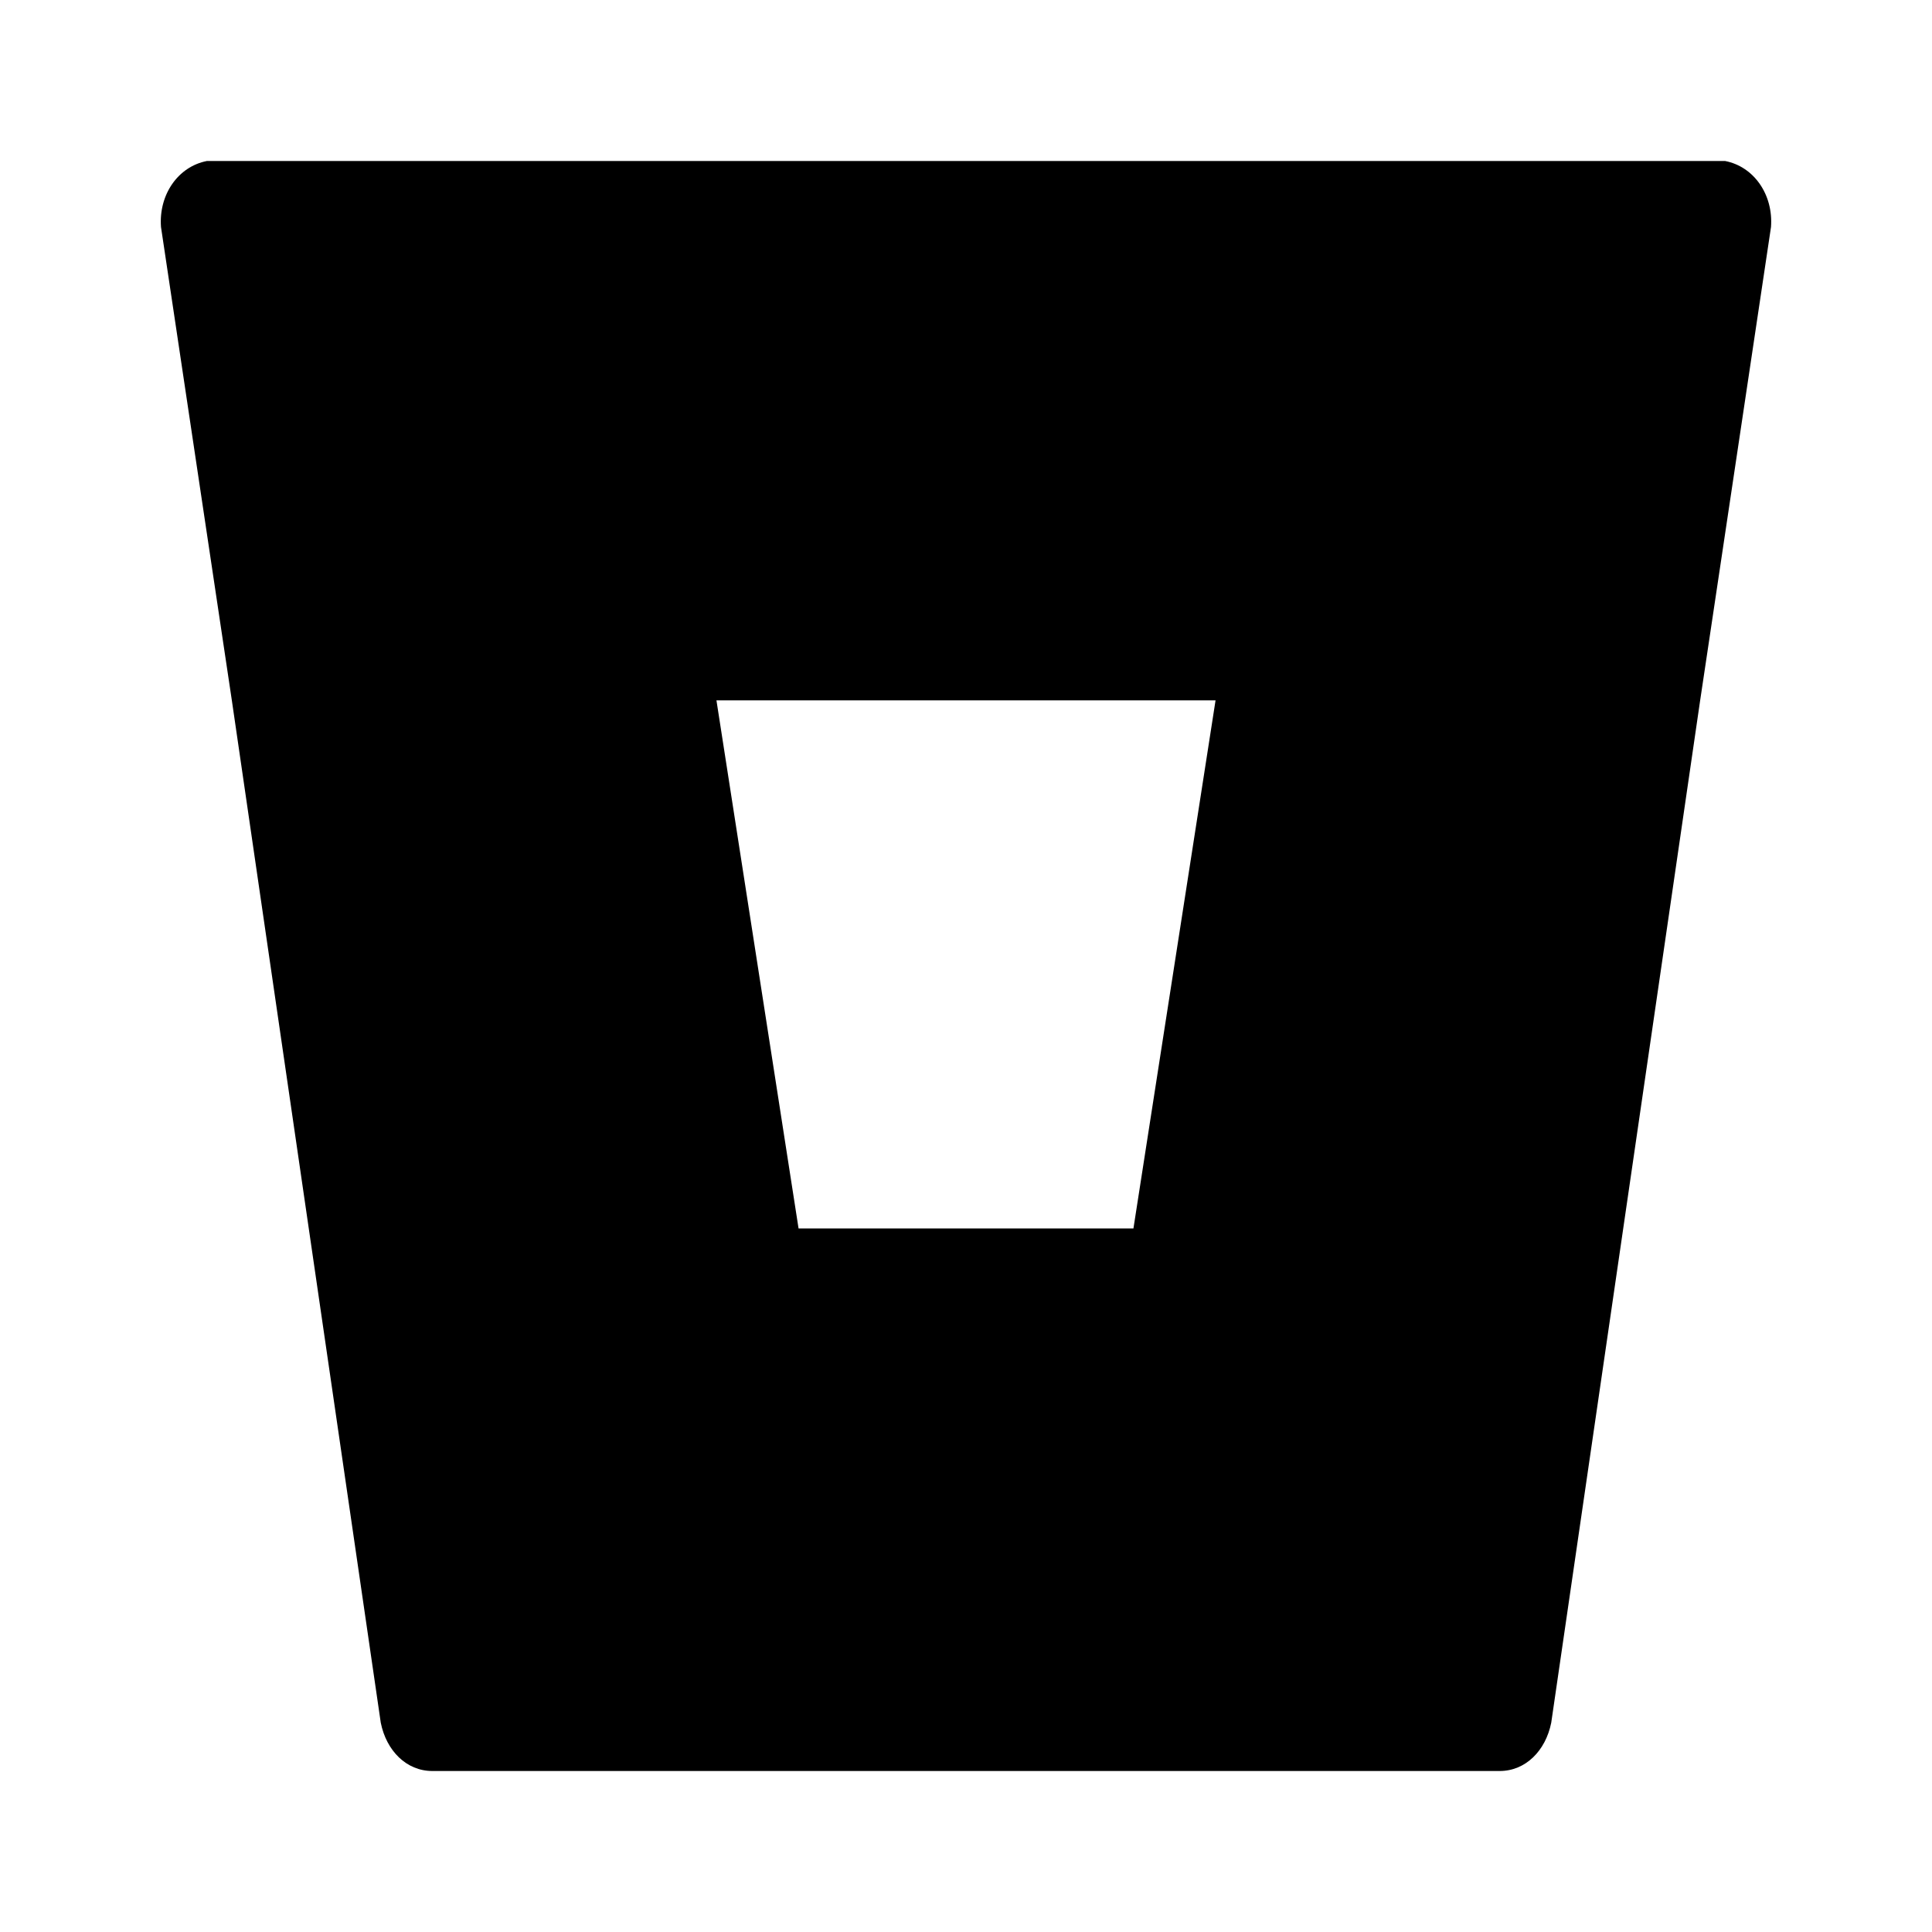
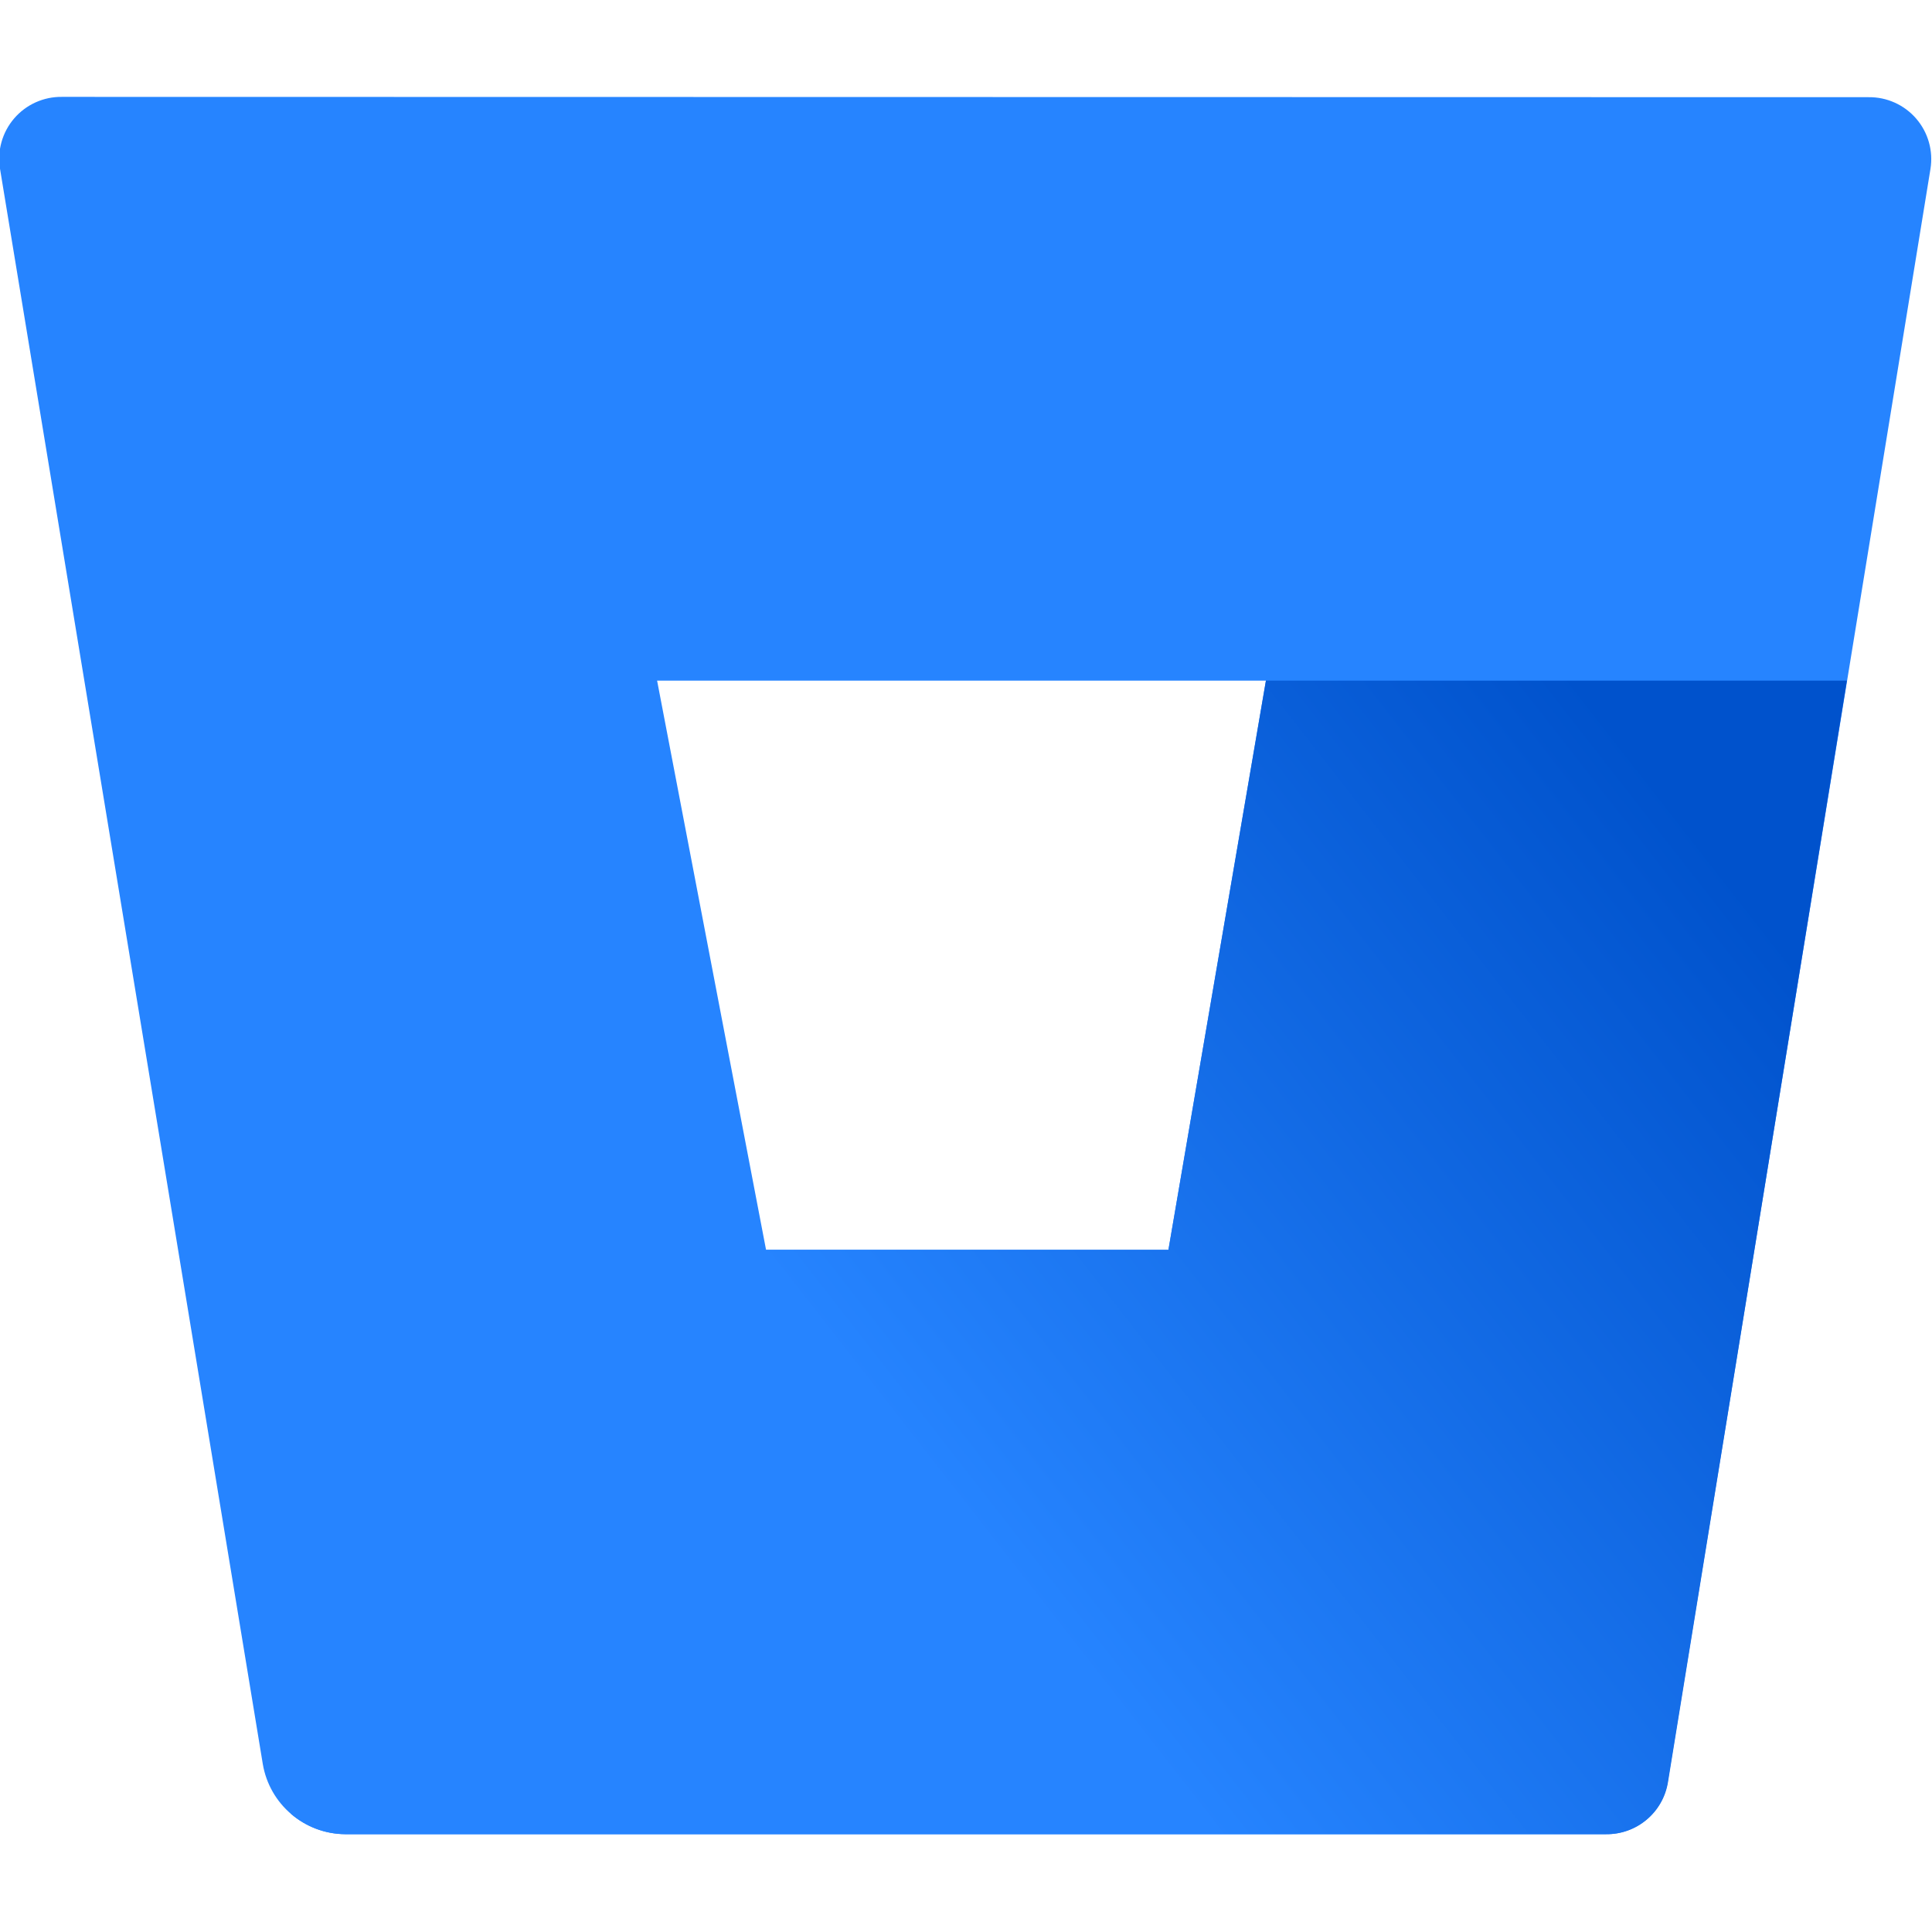
- <svg xmlns="http://www.w3.org/2000/svg" version="1.1" width="24" height="24" viewBox="0 0 24 24">
-   <path d="M21.43,2C21.79,2.07 22.03,2.42 22,2.82L21.12,8.7L19.27,21.4C19.2,21.75 18.95,22 18.63,22H5.37C5.05,22 4.8,21.75 4.73,21.4L2.88,8.7L2,2.82C1.97,2.42 2.21,2.07 2.57,2H21.43M14.08,15.26L15.1,8.7H8.9L9.92,15.26H14.08Z" />
+ <svg xmlns="http://www.w3.org/2000/svg" height="500" viewBox="0 0 62.42 62.42" width="500">
+   <linearGradient id="a" gradientUnits="userSpaceOnUse" x1="64.01" x2="32.99" y1="30.27" y2="54.48">
+     <stop offset=".18" stop-color="#0052cc" />
+     <stop offset="1" stop-color="#2684ff" />
+   </linearGradient>
+   <path d="M2 3.13a2 2 0 0 0-2 2.32l8.49 51.54a2.72 2.72 0 0 0 2.66 2.27h40.73a2 2 0 0 0 2-1.68l8.49-52.12a2 2 0 0 0-2-2.32zm35.75 37.25h-13l-3.52-18.39H40.9z" fill="#2684ff" />
+   <path d="M59.67 25.12H40.9l-3.15 18.39h-13L9.4 61.73a2.71 2.71 0 0 0 1.75.66h40.74a2 2 0 0 0 2-1.68z" fill="url(#a)" transform="translate(0 -3.13)" />
</svg>
